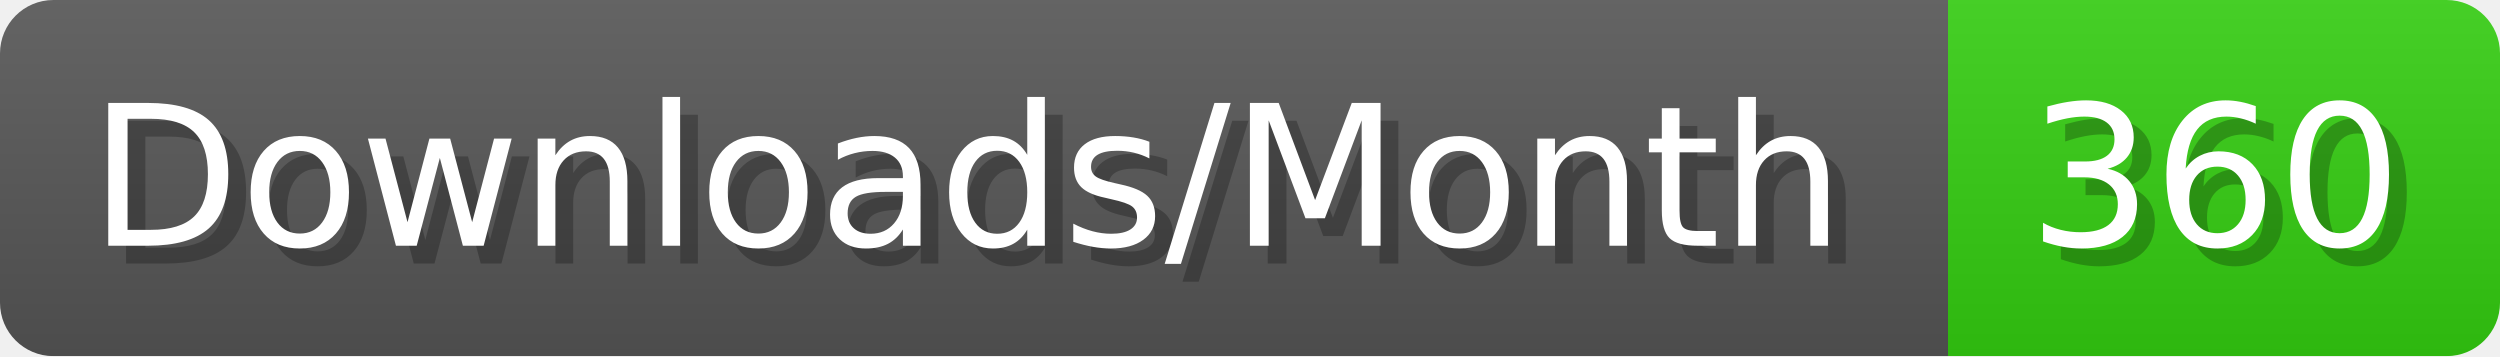
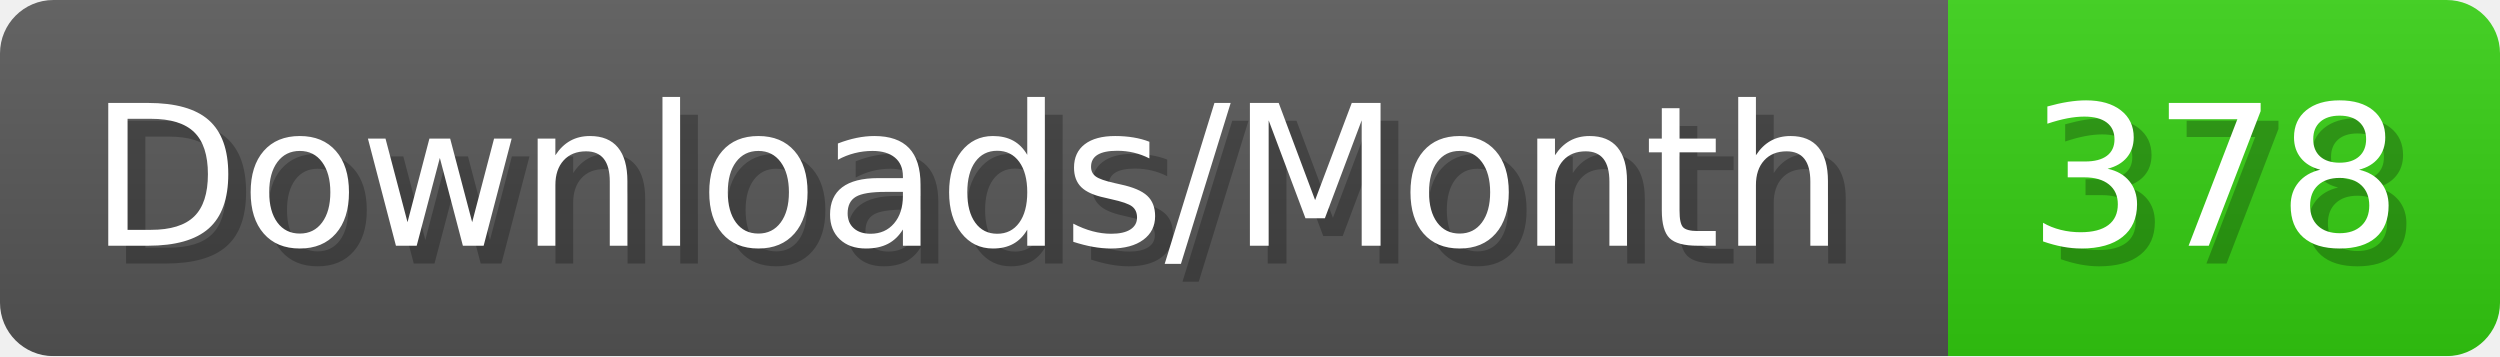
- <svg xmlns="http://www.w3.org/2000/svg" width="140.4" height="20" viewBox="0 0 1404 200" role="img" aria-label="Downloads/Month: 360">
+ <svg xmlns="http://www.w3.org/2000/svg" width="140.4" height="20" viewBox="0 0 1404 200" role="img" aria-label="Downloads/Month: 378">
  <linearGradient id="YlXUI" x2="0" y2="100%">
    <stop offset="0" stop-opacity=".1" stop-color="#EEE" />
    <stop offset="1" stop-opacity=".1" />
  </linearGradient>
  <mask id="JHhop">
    <rect width="1404" height="200" rx="30" fill="#FFF" />
  </mask>
  <g mask="url(#JHhop)">
    <rect width="1094" height="200" fill="#555" />
    <rect width="310" height="200" fill="#3C1" x="1094" />
    <rect width="1404" height="200" fill="url(#YlXUI)" />
  </g>
  <g aria-hidden="true" fill="#fff" text-anchor="start" font-family="Verdana,DejaVu Sans,sans-serif" font-size="110">
    <text x="60" y="148" textLength="994" fill="#000" opacity="0.25">Downloads/Month</text>
    <text x="50" y="138" textLength="994">Downloads/Month</text>
-     <text x="1149" y="148" textLength="210" fill="#000" opacity="0.25">360</text>
-     <text x="1139" y="138" textLength="210">360</text>
+     <text x="1149" y="148" textLength="210" fill="#000" opacity="0.25">378</text>
+     <text x="1139" y="138" textLength="210">378</text>
  </g>
</svg>
